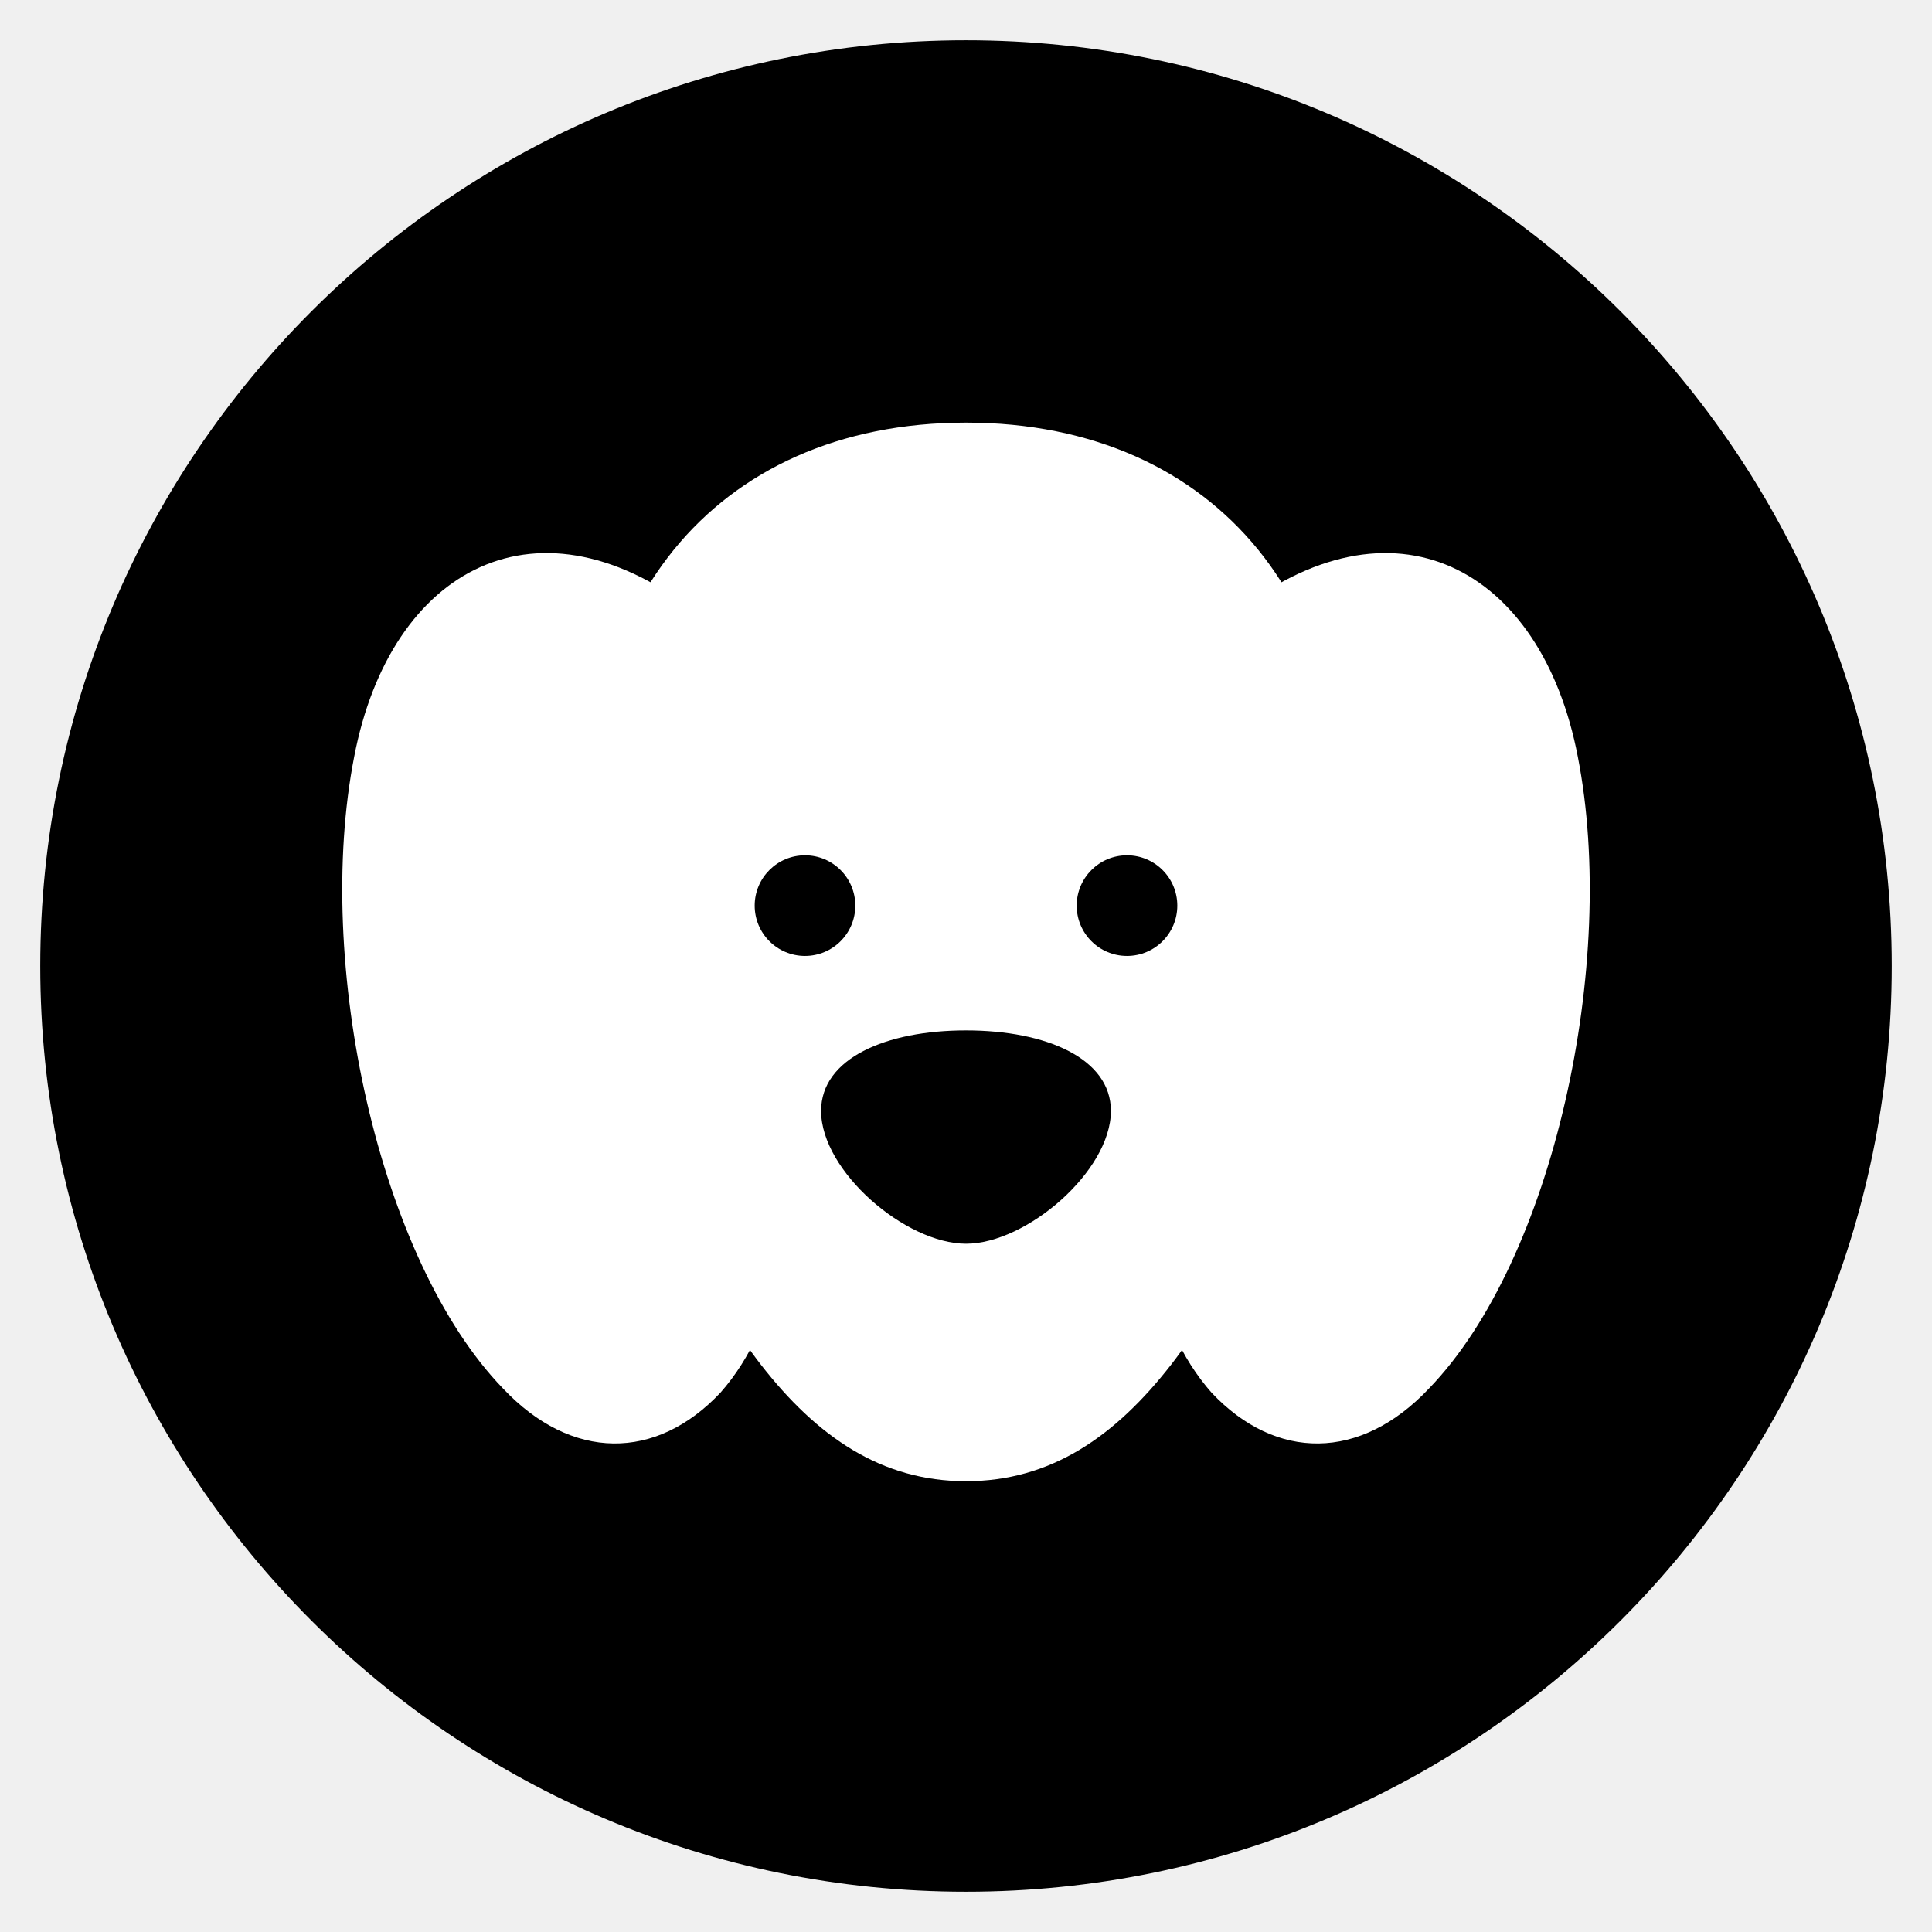
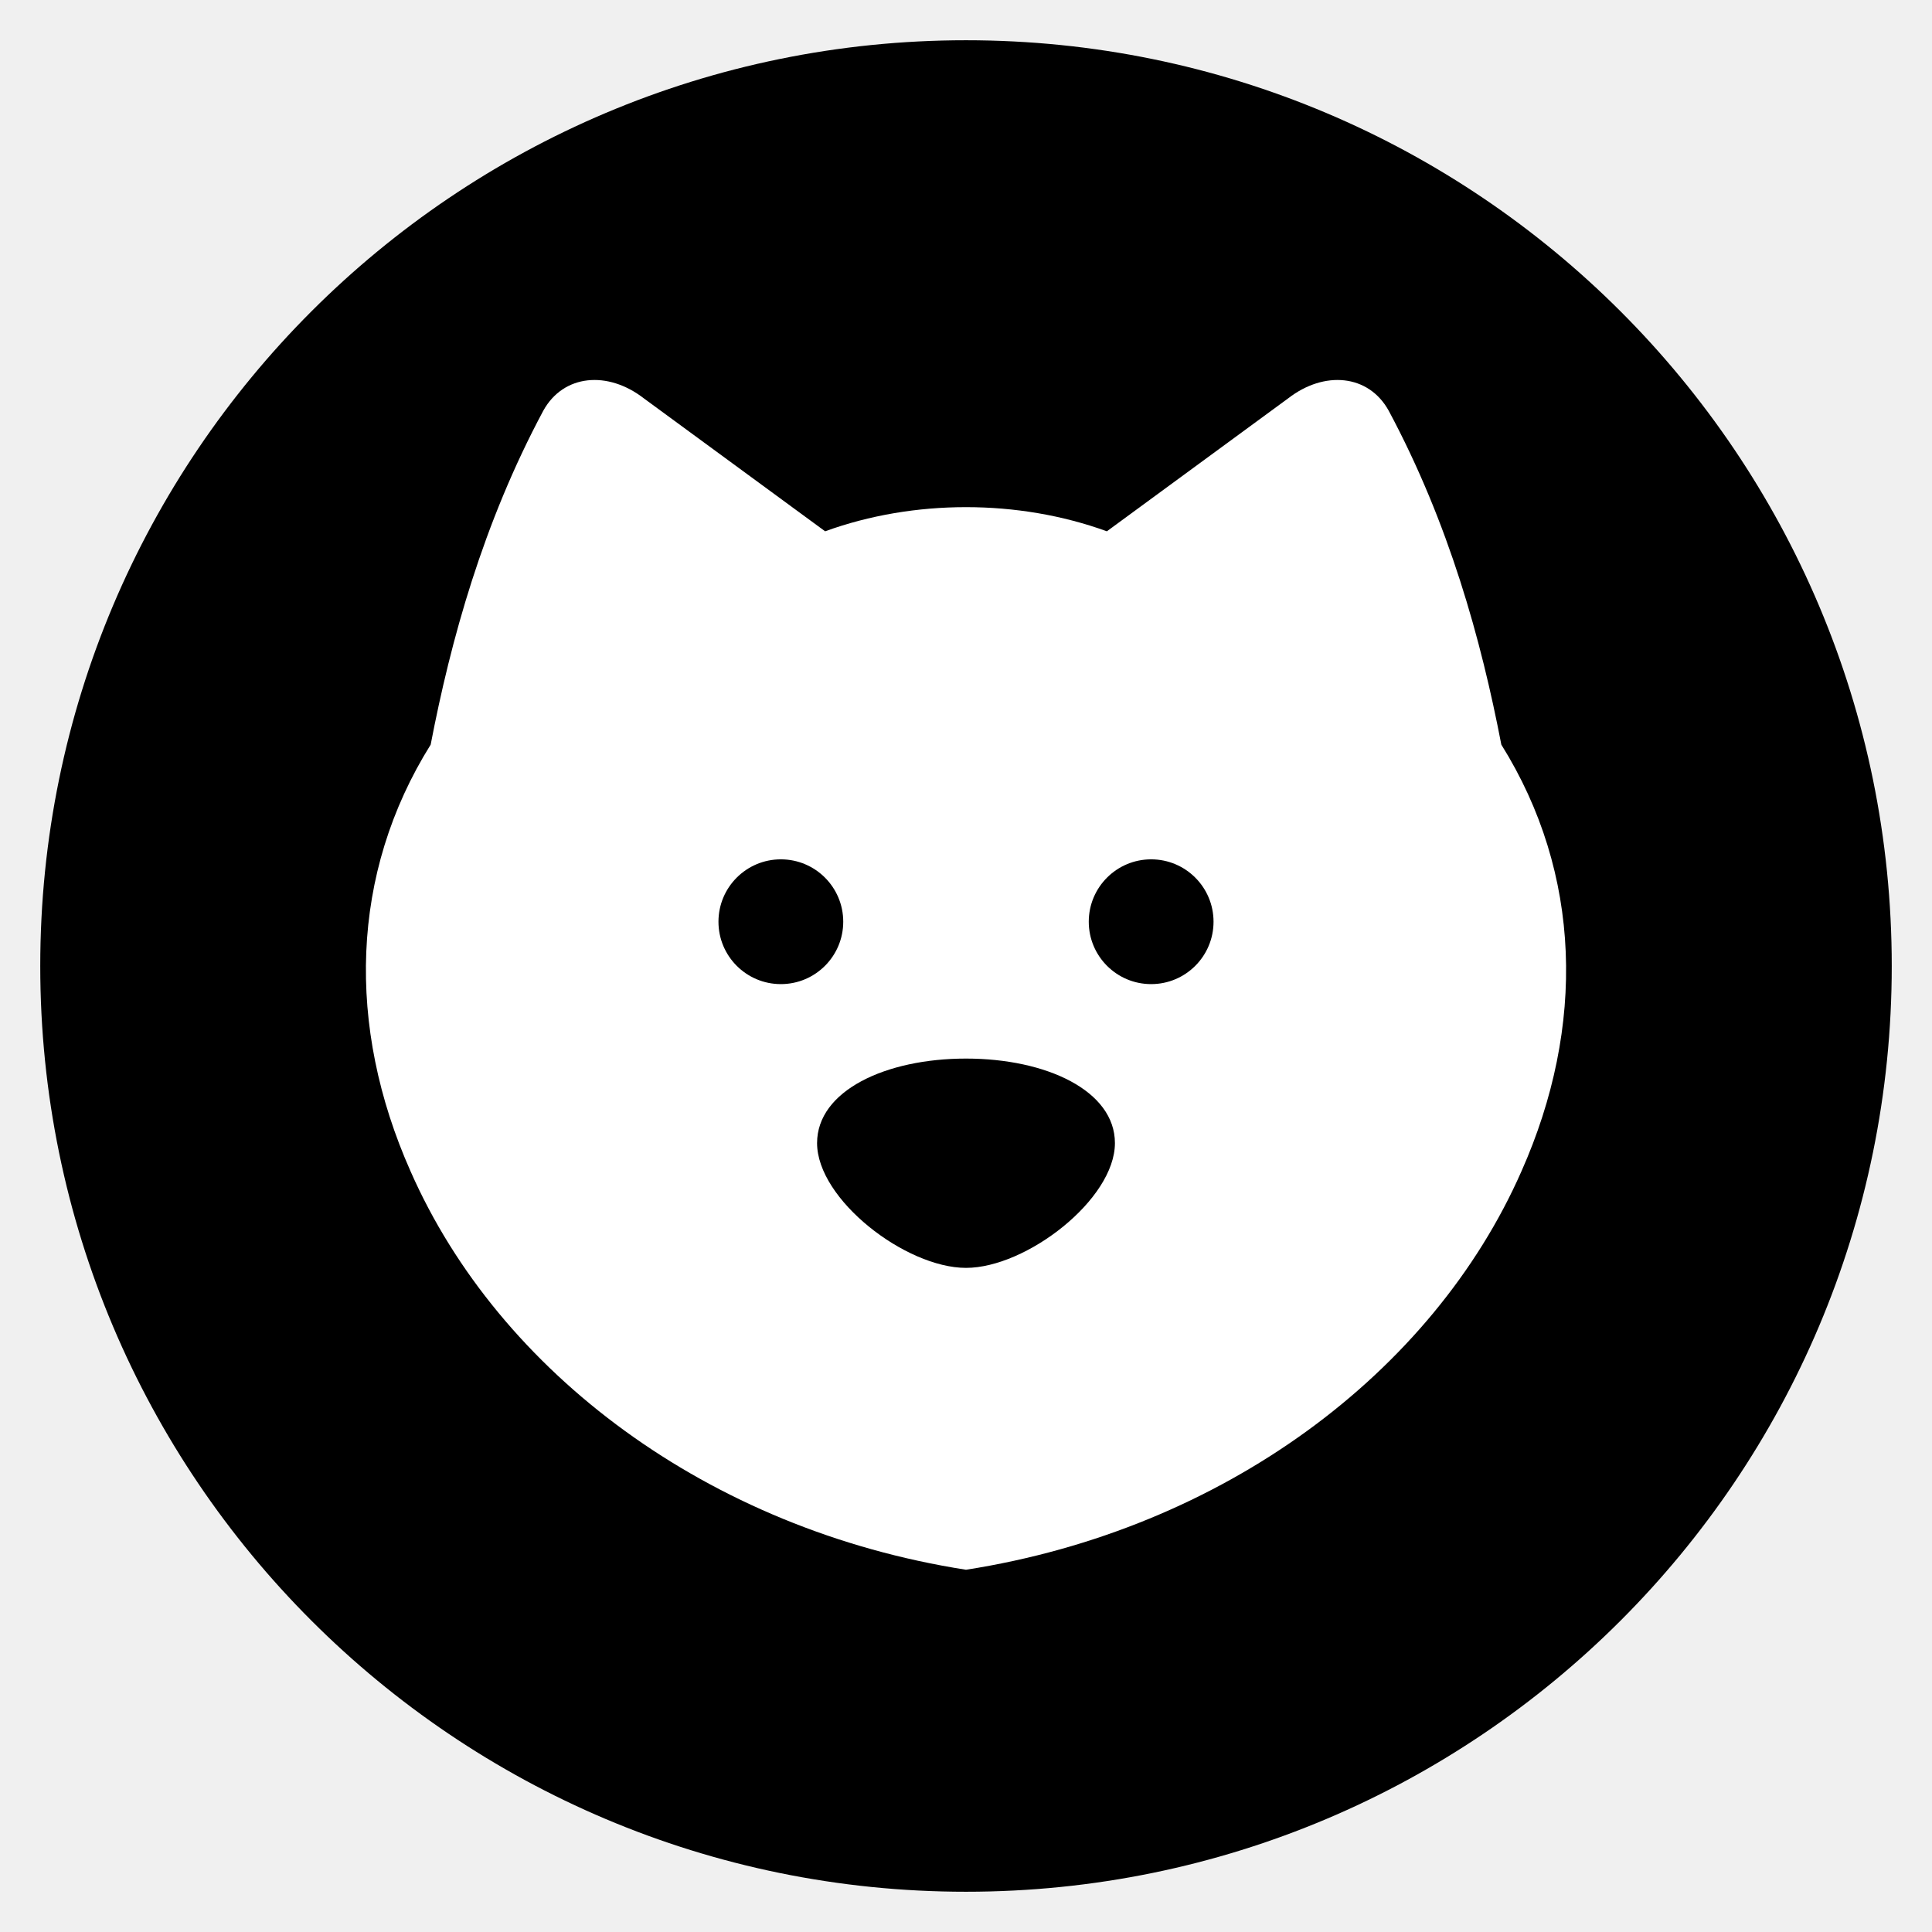
<svg xmlns="http://www.w3.org/2000/svg" width="512" height="512" viewBox="0 0 48 48" fill="none">
  <circle cx="24" cy="24" r="23" fill="#000" />
-   <path d="M17.4 15.3c-4-3.2-7.7-1.2-8.6 3.5-1 5.1.6 12.5 3.7 15.7 1.7 1.8 3.8 1.8 5.4.1 1.5-1.7 2-4.5 1.5-7.8l-2-11.5Z" fill="#fff" />
-   <path d="M30.6 15.3c4-3.2 7.7-1.2 8.6 3.5 1 5.1-.6 12.5-3.7 15.7-1.7 1.8-3.8 1.8-5.4.1-1.5-1.7-2-4.5-1.5-7.8l2-11.5Z" fill="#fff" />
-   <path d="M24 10.5c-6.3 0-10 4.7-9.2 11.2.5 4.3 1.7 9.1 4.1 12.2 1.4 1.8 3 2.9 5.1 2.9s3.7-1.1 5.1-2.9c2.4-3.1 3.6-7.9 4.1-12.2.8-6.5-2.9-11.2-9.2-11.2Z" fill="#fff" />
-   <circle cx="20" cy="22.5" r="1.25" fill="#000" />
-   <circle cx="28" cy="22.5" r="1.25" fill="#000" />
-   <path d="M20.4 27.6c0-1.3 1.6-2 3.6-2s3.6.7 3.6 2c0 1.5-2.1 3.3-3.6 3.3s-3.6-1.8-3.6-3.3Z" fill="#000" />
+   <path d="M10.7 18.5c.5-2.6 1.3-5.5 2.8-8.3.5-.9 1.6-1 2.5-.3l4.5 3.3c2.2-.8 4.8-.8 7 0L32 9.9c.9-.7 2-.6 2.5.3 1.5 2.8 2.3 5.7 2.8 8.3 2 3.2 2.1 7 .5 10.6-2.2 5-7.4 8.9-13.8 9.9-6.4-1-11.6-4.9-13.8-9.9-1.6-3.6-1.5-7.4.5-10.6Z" fill="#fff" />
+   <circle cx="19.4" cy="22.9" r="1.55" fill="#000" />
+   <circle cx="28.6" cy="22.9" r="1.55" fill="#000" />
+   <path d="M20.3 28.4c0-1.3 1.7-2.1 3.7-2.1s3.7.8 3.7 2.1c0 1.4-2.2 3.1-3.7 3.1s-3.7-1.7-3.7-3.1Z" fill="#000" />
</svg>
